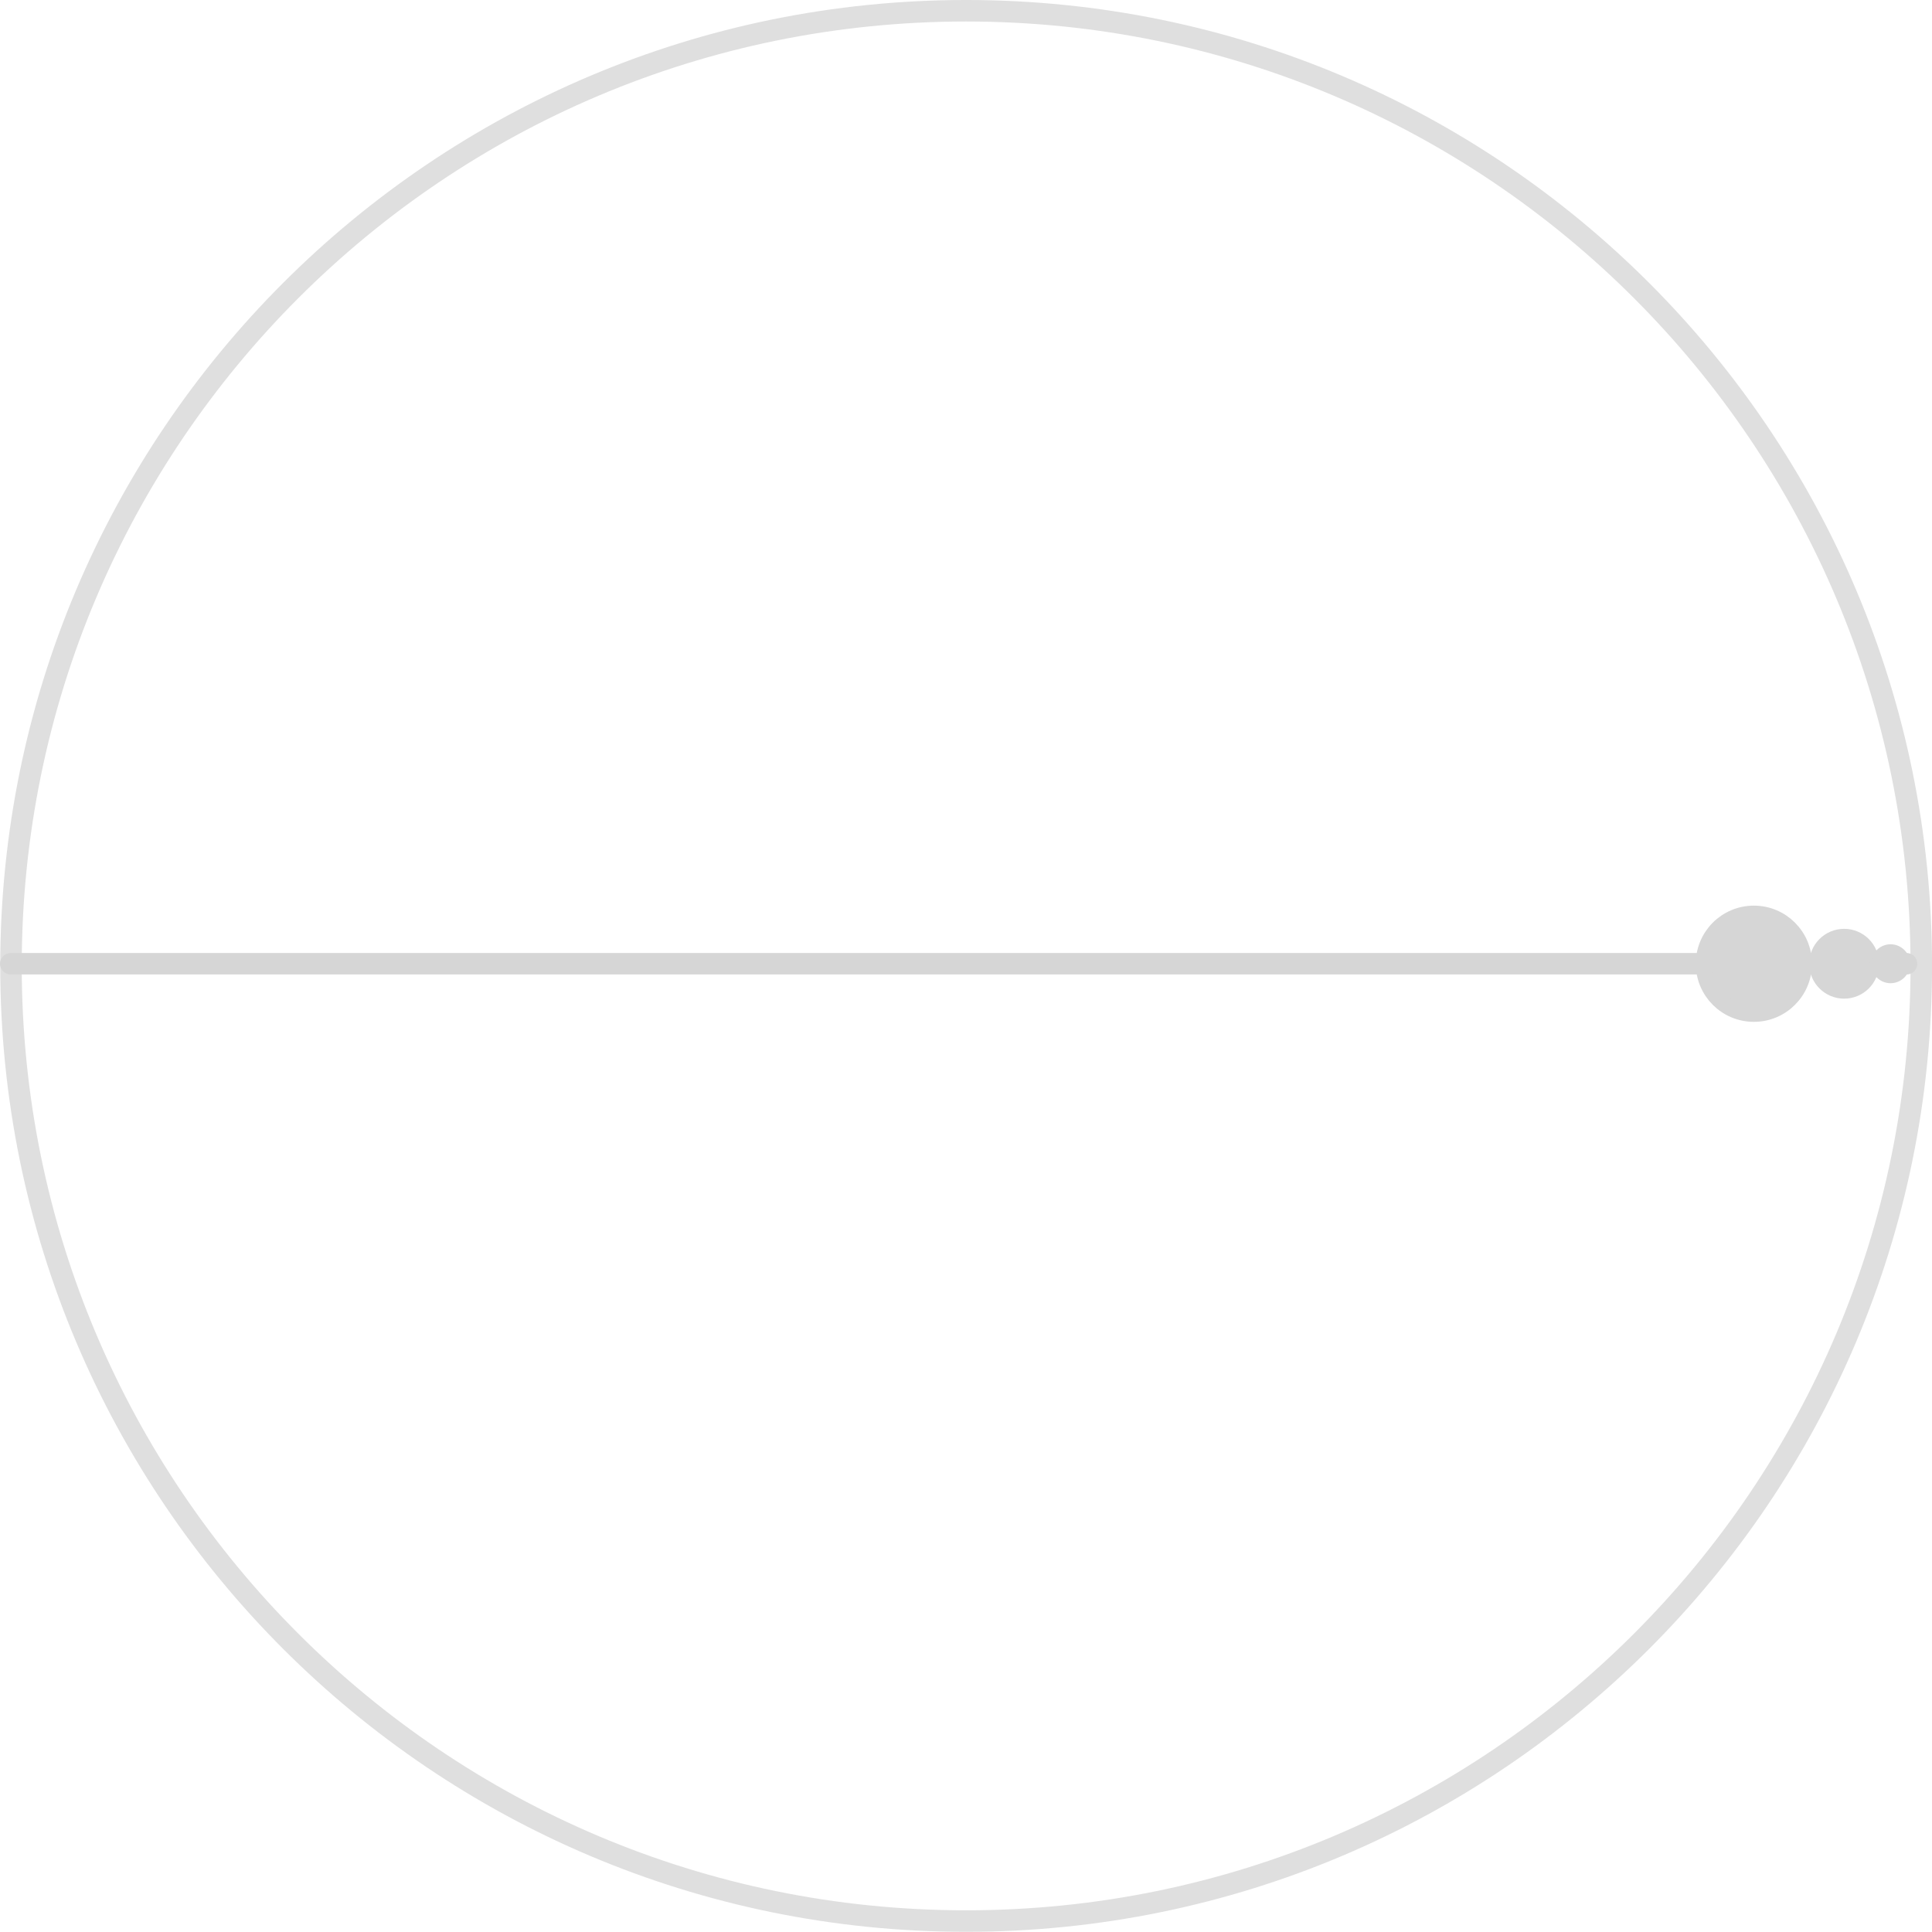
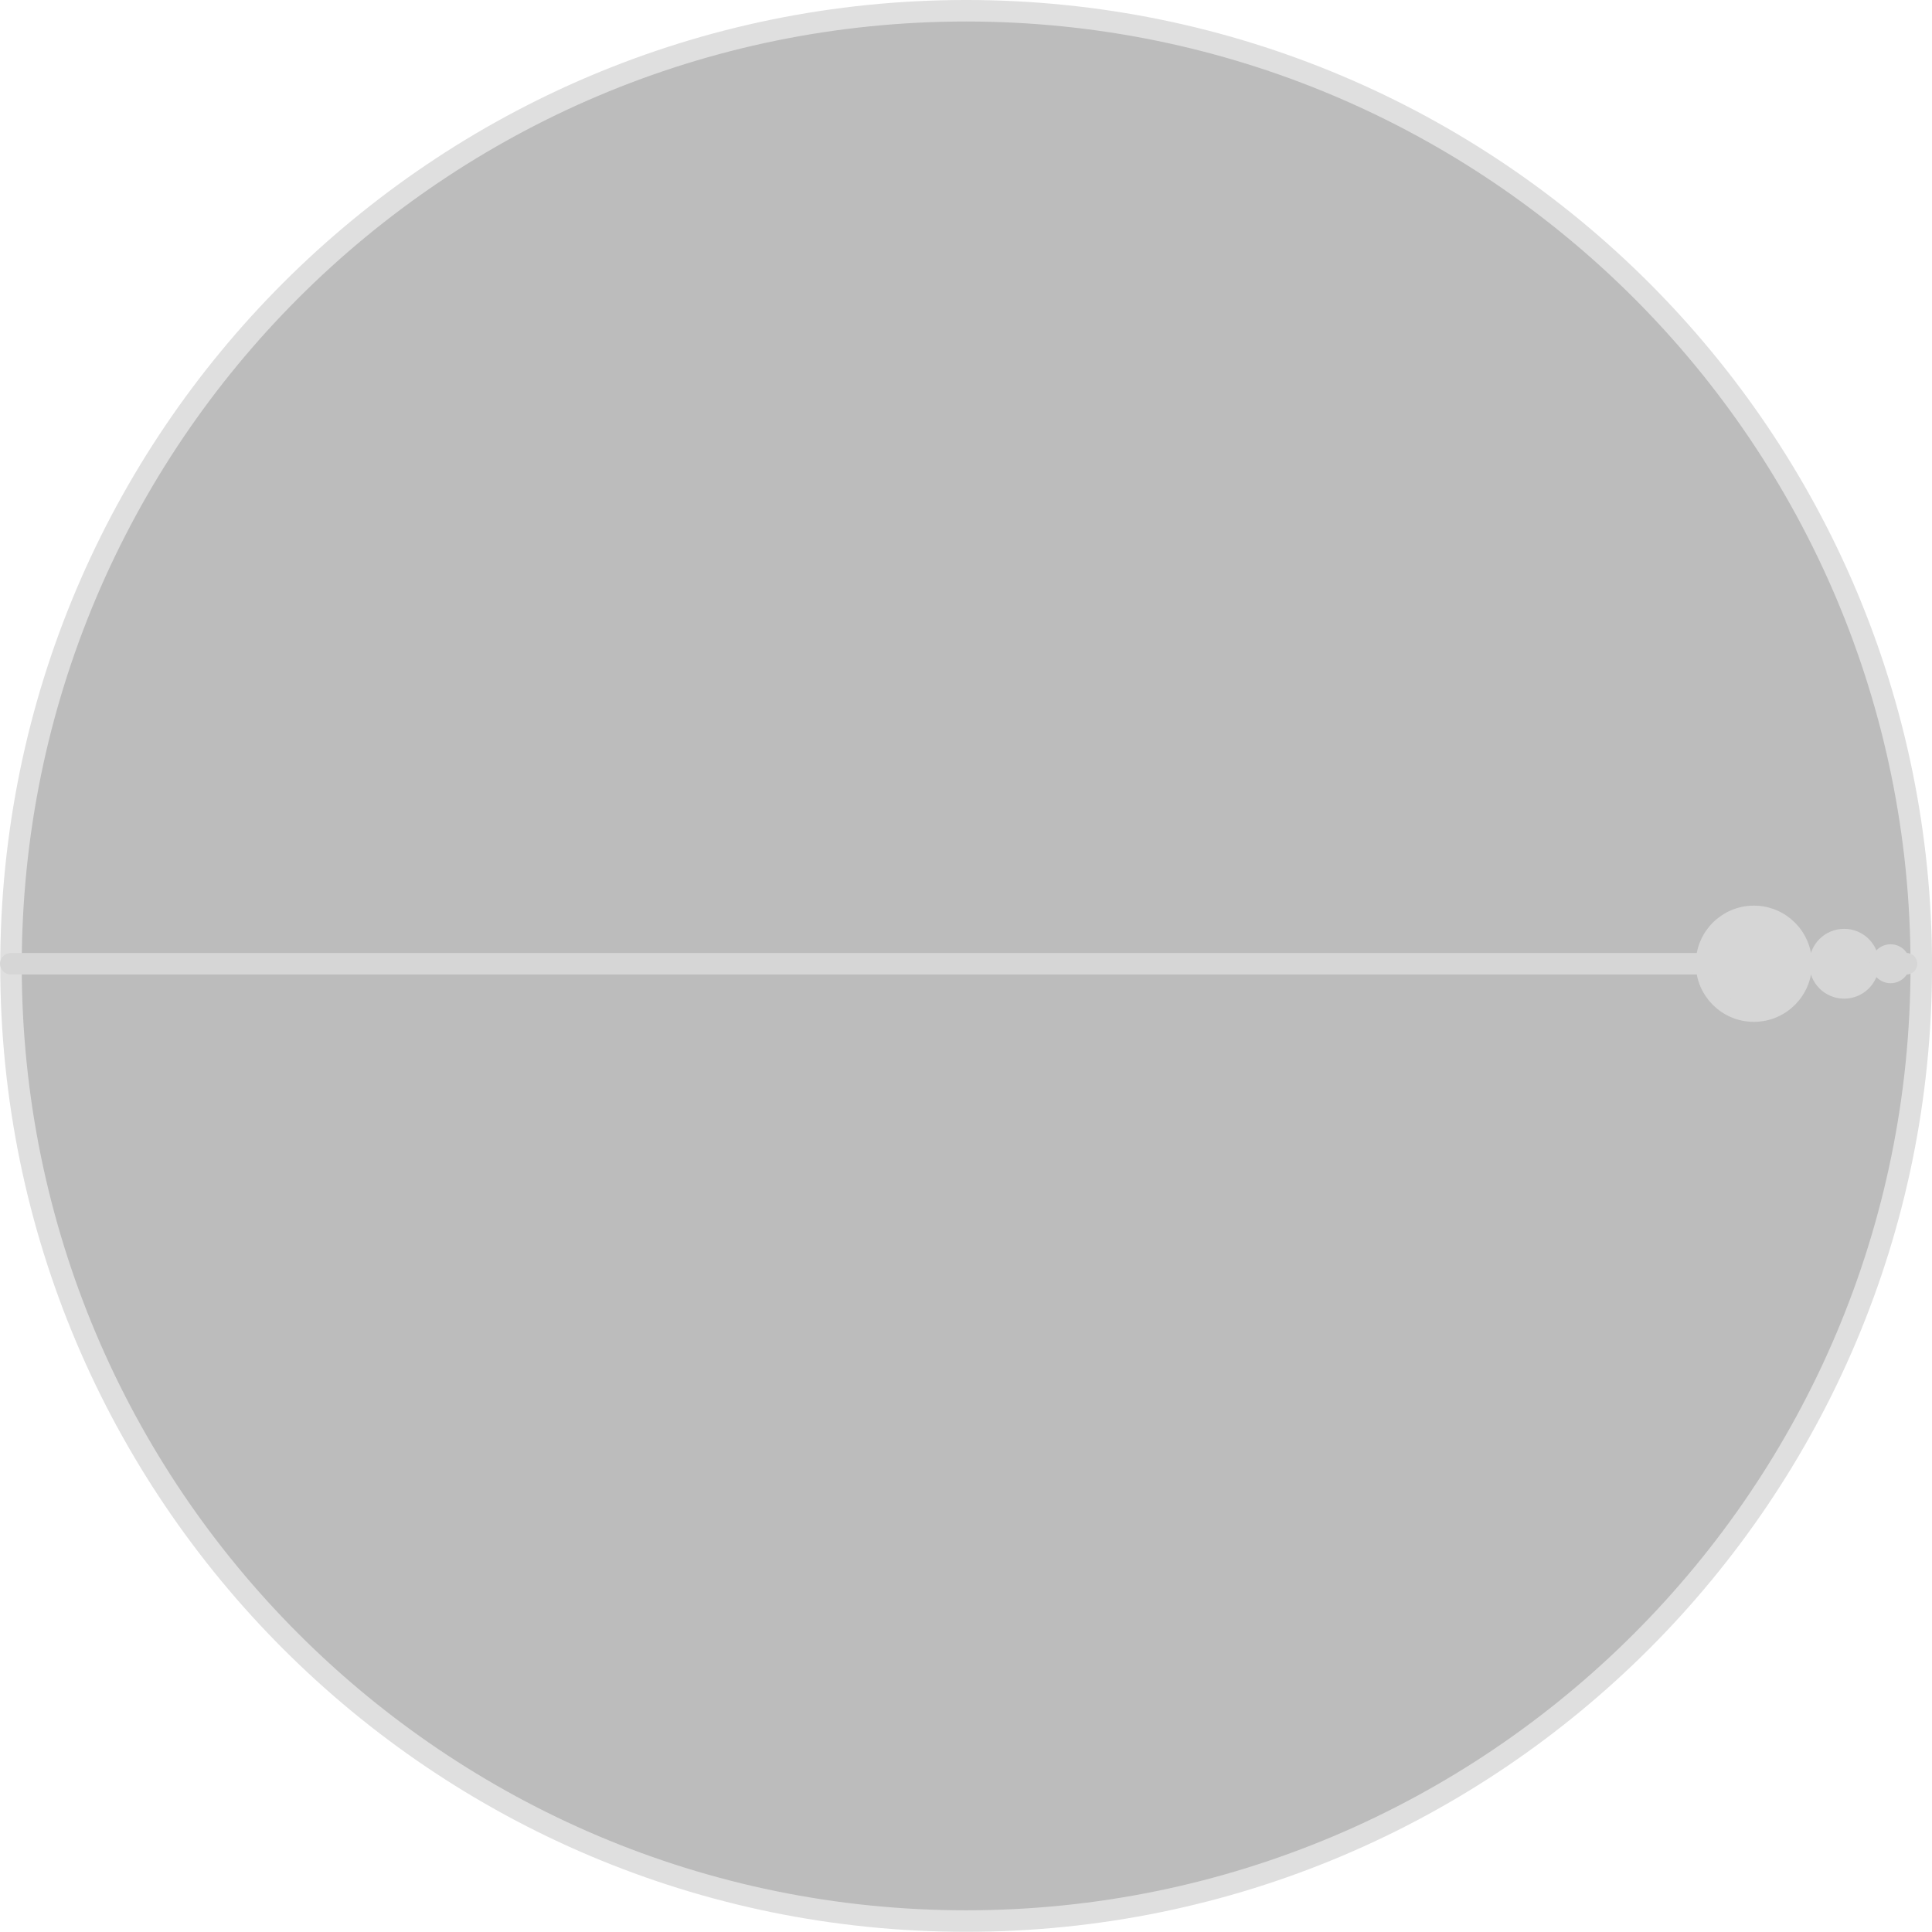
<svg xmlns="http://www.w3.org/2000/svg" width="32.151mm" height="32.148mm" viewBox="0 0 32.151 32.148" version="1.1" id="svg5">
  <defs id="defs2" />
  <g id="layer1" transform="translate(-92.80316,-132.7151)">
-     <circle style="fill:none;fill-opacity:1;stroke:#dfdfdf;stroke-width:0.358;stroke-linecap:round;stroke-dasharray:none;stroke-opacity:1" id="path234" cx="108.881" cy="148.789" r="15.895" />
+     <circle style="fill:#858585;fill-opacity:0.545;stroke:#dfdfdf;stroke-width:0.358;stroke-linecap:round;stroke-dasharray:none;stroke-opacity:1" id="path234" cx="108.881" cy="148.789" r="15.895" />
    <circle style="fill:none;fill-opacity:1;stroke:#dfdfdf;stroke-width:0.401;stroke-linecap:round;stroke-dasharray:none;stroke-opacity:1" id="circle11773" cx="108.881" cy="194.481" r="17.796" />
    <path style="fill:#888888;fill-opacity:1;stroke:#dfdfdf;stroke-width:0.401;stroke-linecap:round;stroke-dasharray:none;stroke-opacity:1" id="path11775" d="m 123.107,183.791 a 17.796,17.796 0 0 1 3.569,10.691 h -17.796 z" />
    <path style="fill:#888888;fill-opacity:1;stroke:#d6d6d6;stroke-width:0.357;stroke-linecap:round;stroke-dasharray:none;stroke-opacity:1" d="M 92.982,148.753 H 124.531" id="path11848" />
    <circle style="fill:#d6d6d6;fill-opacity:1;stroke:#d6d6d6;stroke-width:0.262;stroke-linecap:round;stroke-dasharray:none;stroke-opacity:1" id="path14762" cx="121.99" cy="148.753" r="0.836" />
    <text xml:space="preserve" style="font-style:normal;font-variant:normal;font-weight:500;font-stretch:normal;font-size:5.205px;line-height:1.25;font-family:'CMU Serif';-inkscape-font-specification:'CMU Serif Medium';fill:#dfdfdf;fill-opacity:1;stroke-width:0.13" x="88.59" y="137.435" id="text16270">
      <tspan id="tspan16268" style="font-style:normal;font-variant:normal;font-weight:500;font-stretch:normal;font-family:'CMU Serif';-inkscape-font-specification:'CMU Serif Medium';fill:#dfdfdf;fill-opacity:1;stroke-width:0.13" x="88.59" y="137.435">1</tspan>
    </text>
    <text xml:space="preserve" style="font-style:italic;font-variant:normal;font-weight:bold;font-stretch:normal;font-size:5.827px;line-height:1.25;font-family:'CMU Serif Extra';-inkscape-font-specification:'CMU Serif Extra Bold Italic';fill:#dfdfdf;fill-opacity:1;stroke-width:0.146" x="107.006" y="174.325" id="text16324">
      <tspan id="tspan16322" style="font-style:italic;font-variant:normal;font-weight:500;font-stretch:normal;font-family:'CMU Serif Extra';-inkscape-font-specification:'CMU Serif Extra Medium Italic';fill:#dfdfdf;fill-opacity:1;stroke-width:0.146" x="107.006" y="174.325">π</tspan>
    </text>
    <text xml:space="preserve" style="font-style:normal;font-variant:normal;font-weight:bold;font-stretch:normal;font-size:3.905px;line-height:1.25;font-family:'CMU Serif';-inkscape-font-specification:'CMU Serif Bold';fill:#dfdfdf;fill-opacity:1;stroke-width:0.098" x="110.64" y="172.115" id="text17054">
      <tspan id="tspan17052" style="font-style:normal;font-variant:normal;font-weight:bold;font-stretch:normal;font-family:'CMU Serif';-inkscape-font-specification:'CMU Serif Bold';fill:#dfdfdf;fill-opacity:1;stroke-width:0.098" x="110.64" y="172.115">–<tspan style="font-style:normal;font-variant:normal;font-weight:500;font-stretch:normal;font-family:'CMU Serif';-inkscape-font-specification:'CMU Serif Medium'" id="tspan22798">1</tspan>
      </tspan>
    </text>
    <text xml:space="preserve" style="font-style:italic;font-variant:normal;font-weight:500;font-stretch:normal;font-size:5.827px;line-height:1.25;font-family:'CMU Serif';-inkscape-font-specification:'CMU Serif Medium Italic';fill:#dfdfdf;fill-opacity:1;stroke-width:0.146" x="131.195" y="153.252" id="text19287">
      <tspan id="tspan19285" style="font-style:italic;font-variant:normal;font-weight:500;font-stretch:normal;font-family:'CMU Serif';-inkscape-font-specification:'CMU Serif Medium Italic';fill:#dfdfdf;fill-opacity:1;stroke-width:0.146" x="131.195" y="153.252">a<tspan style="font-style:italic;font-variant:normal;font-weight:500;font-stretch:normal;font-family:'CMU Serif';-inkscape-font-specification:'CMU Serif Medium Italic'" id="tspan19289" />
      </tspan>
    </text>
    <text xml:space="preserve" style="font-style:italic;font-variant:normal;font-weight:500;font-stretch:normal;font-size:2.948px;line-height:1.25;font-family:'CMU Serif';-inkscape-font-specification:'CMU Serif Medium Italic';fill:#dfdfdf;fill-opacity:1;stroke-width:0.074" x="134.237" y="154.066" id="text19295">
      <tspan id="tspan19293" style="font-style:italic;font-variant:normal;font-weight:500;font-stretch:normal;font-family:'CMU Serif';-inkscape-font-specification:'CMU Serif Medium Italic';fill:#dfdfdf;fill-opacity:1;stroke-width:0.074" x="134.237" y="154.066">n</tspan>
    </text>
    <circle style="fill:#d6d6d6;fill-opacity:1;stroke:#d6d6d6;stroke-width:0.158;stroke-linecap:round;stroke-dasharray:none;stroke-opacity:1" id="circle23756" cx="123.492" cy="148.753" r="0.502" />
    <circle style="fill:#d6d6d6;fill-opacity:1;stroke:#d6d6d6;stroke-width:0.088;stroke-linecap:round;stroke-dasharray:none;stroke-opacity:1" id="circle23758" cx="124.265" cy="148.753" r="0.28" />
  </g>
</svg>
